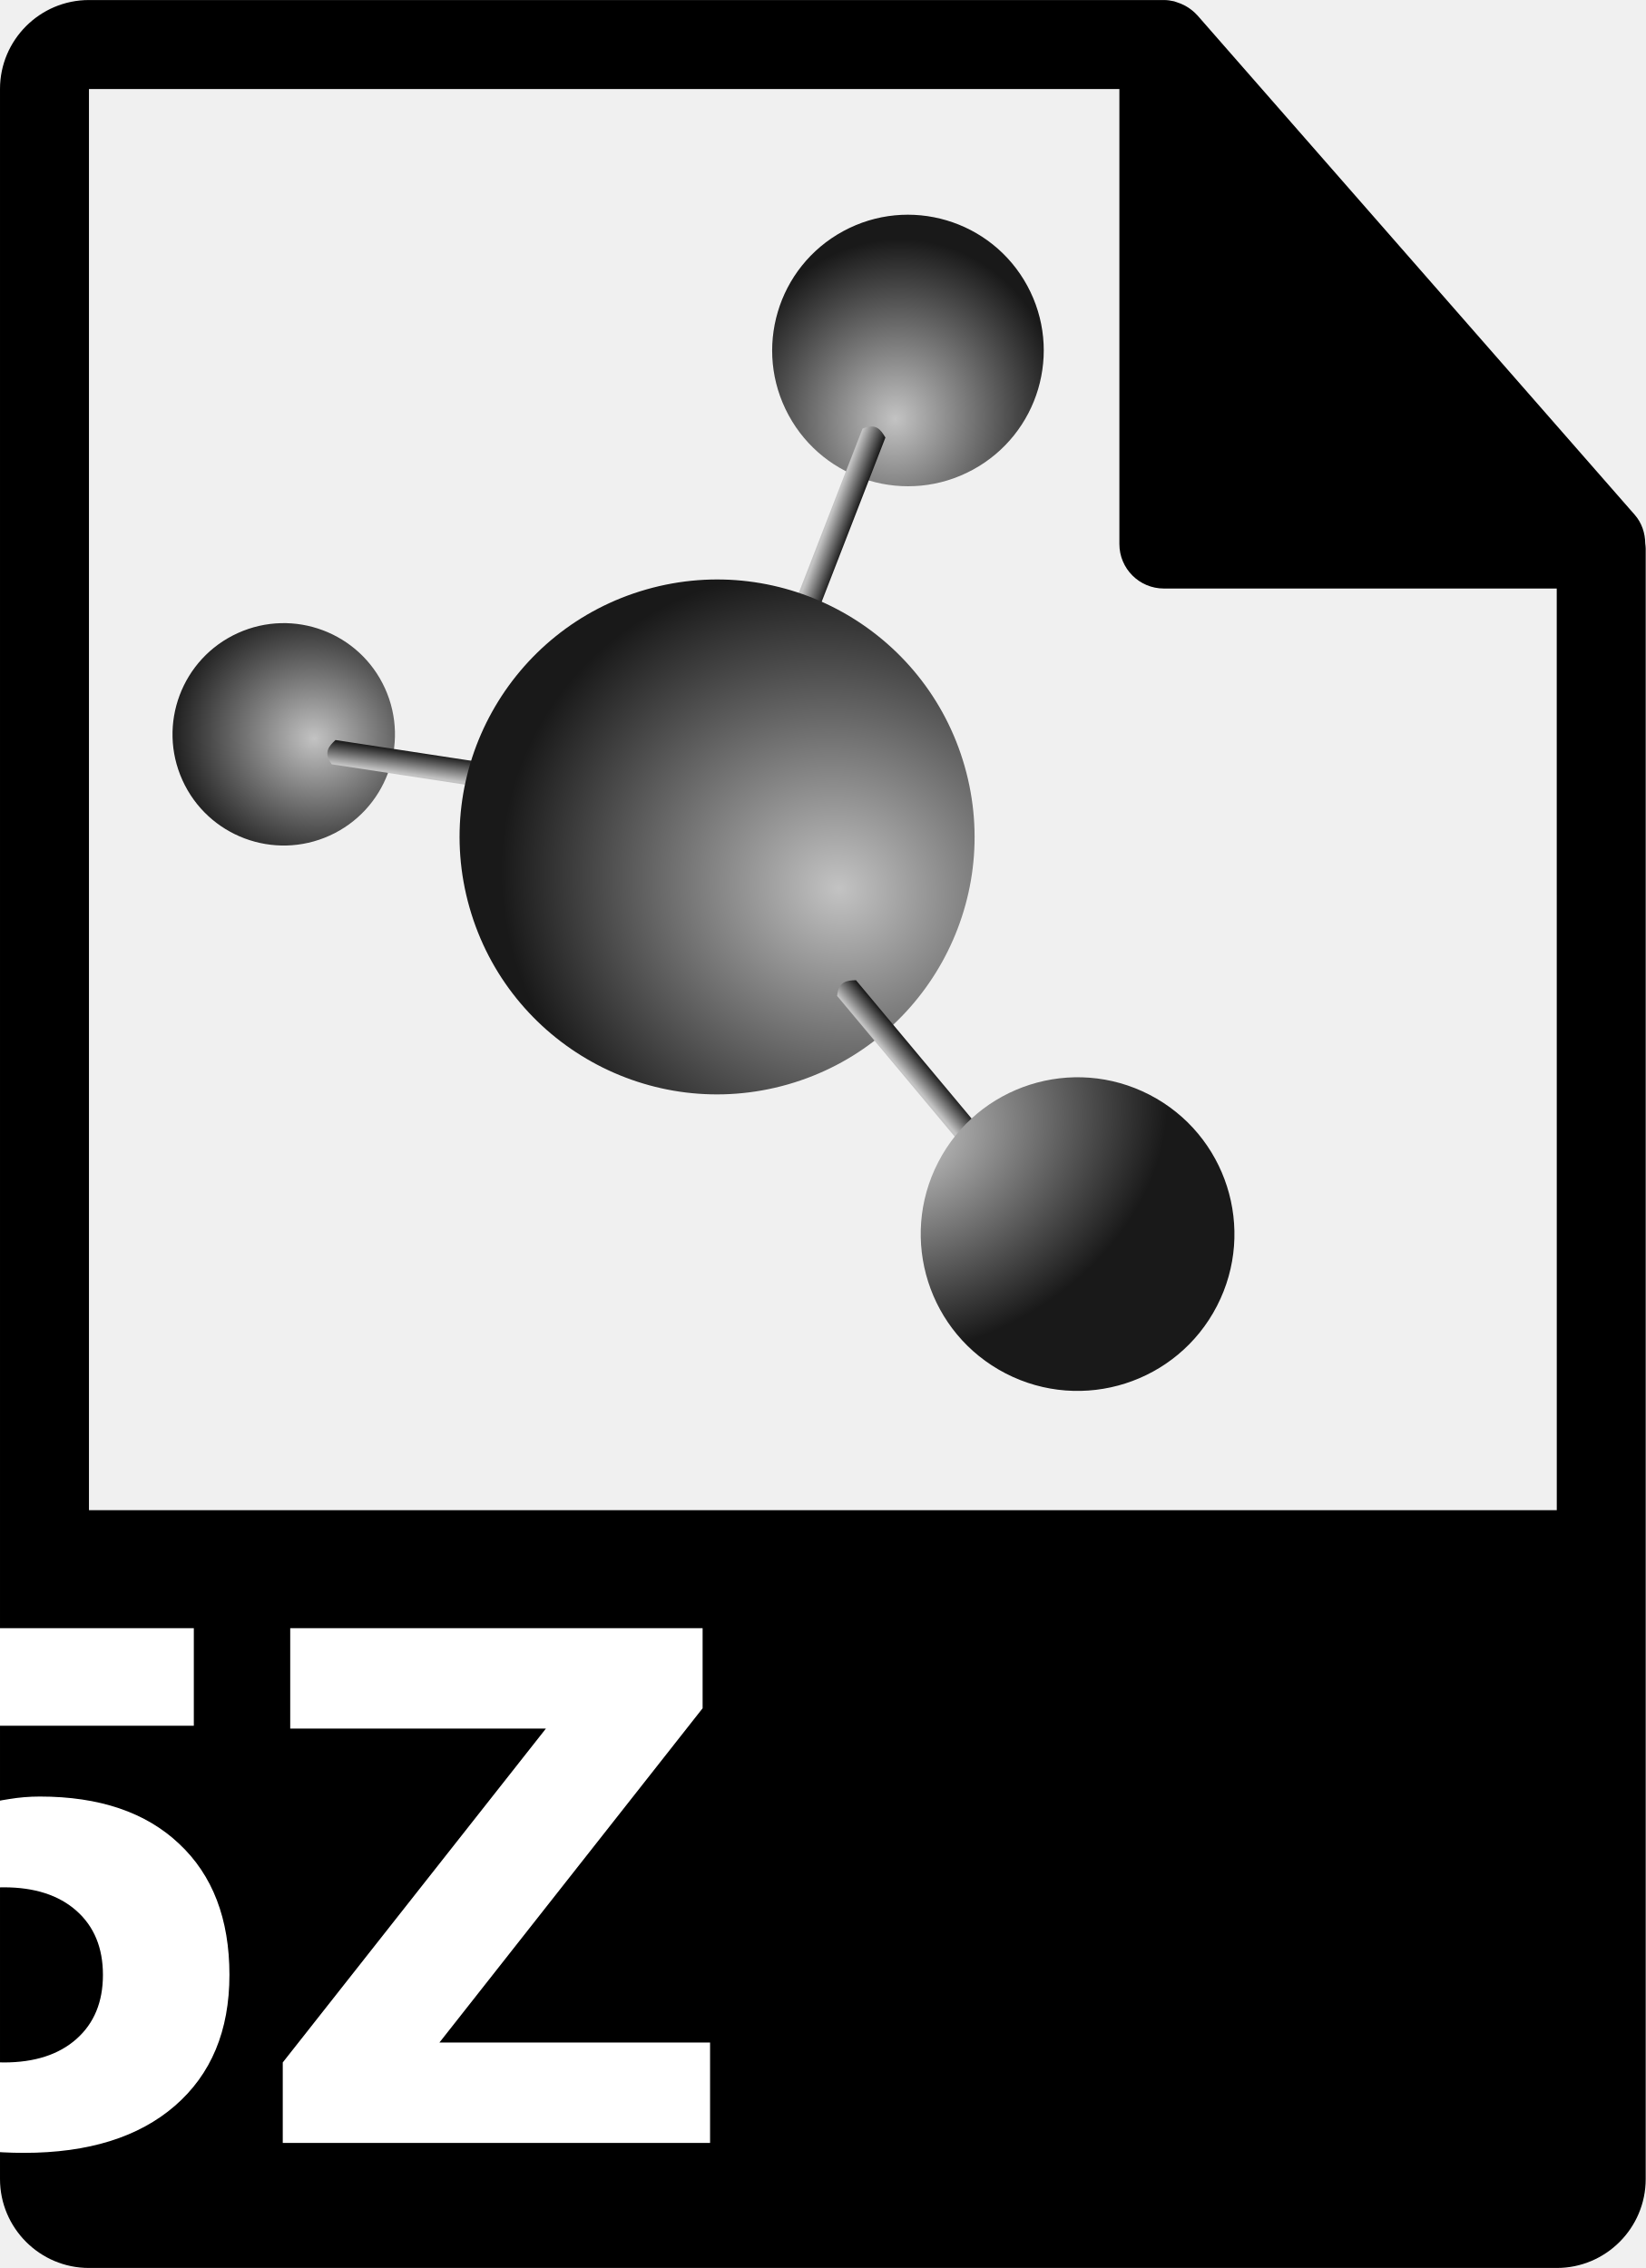
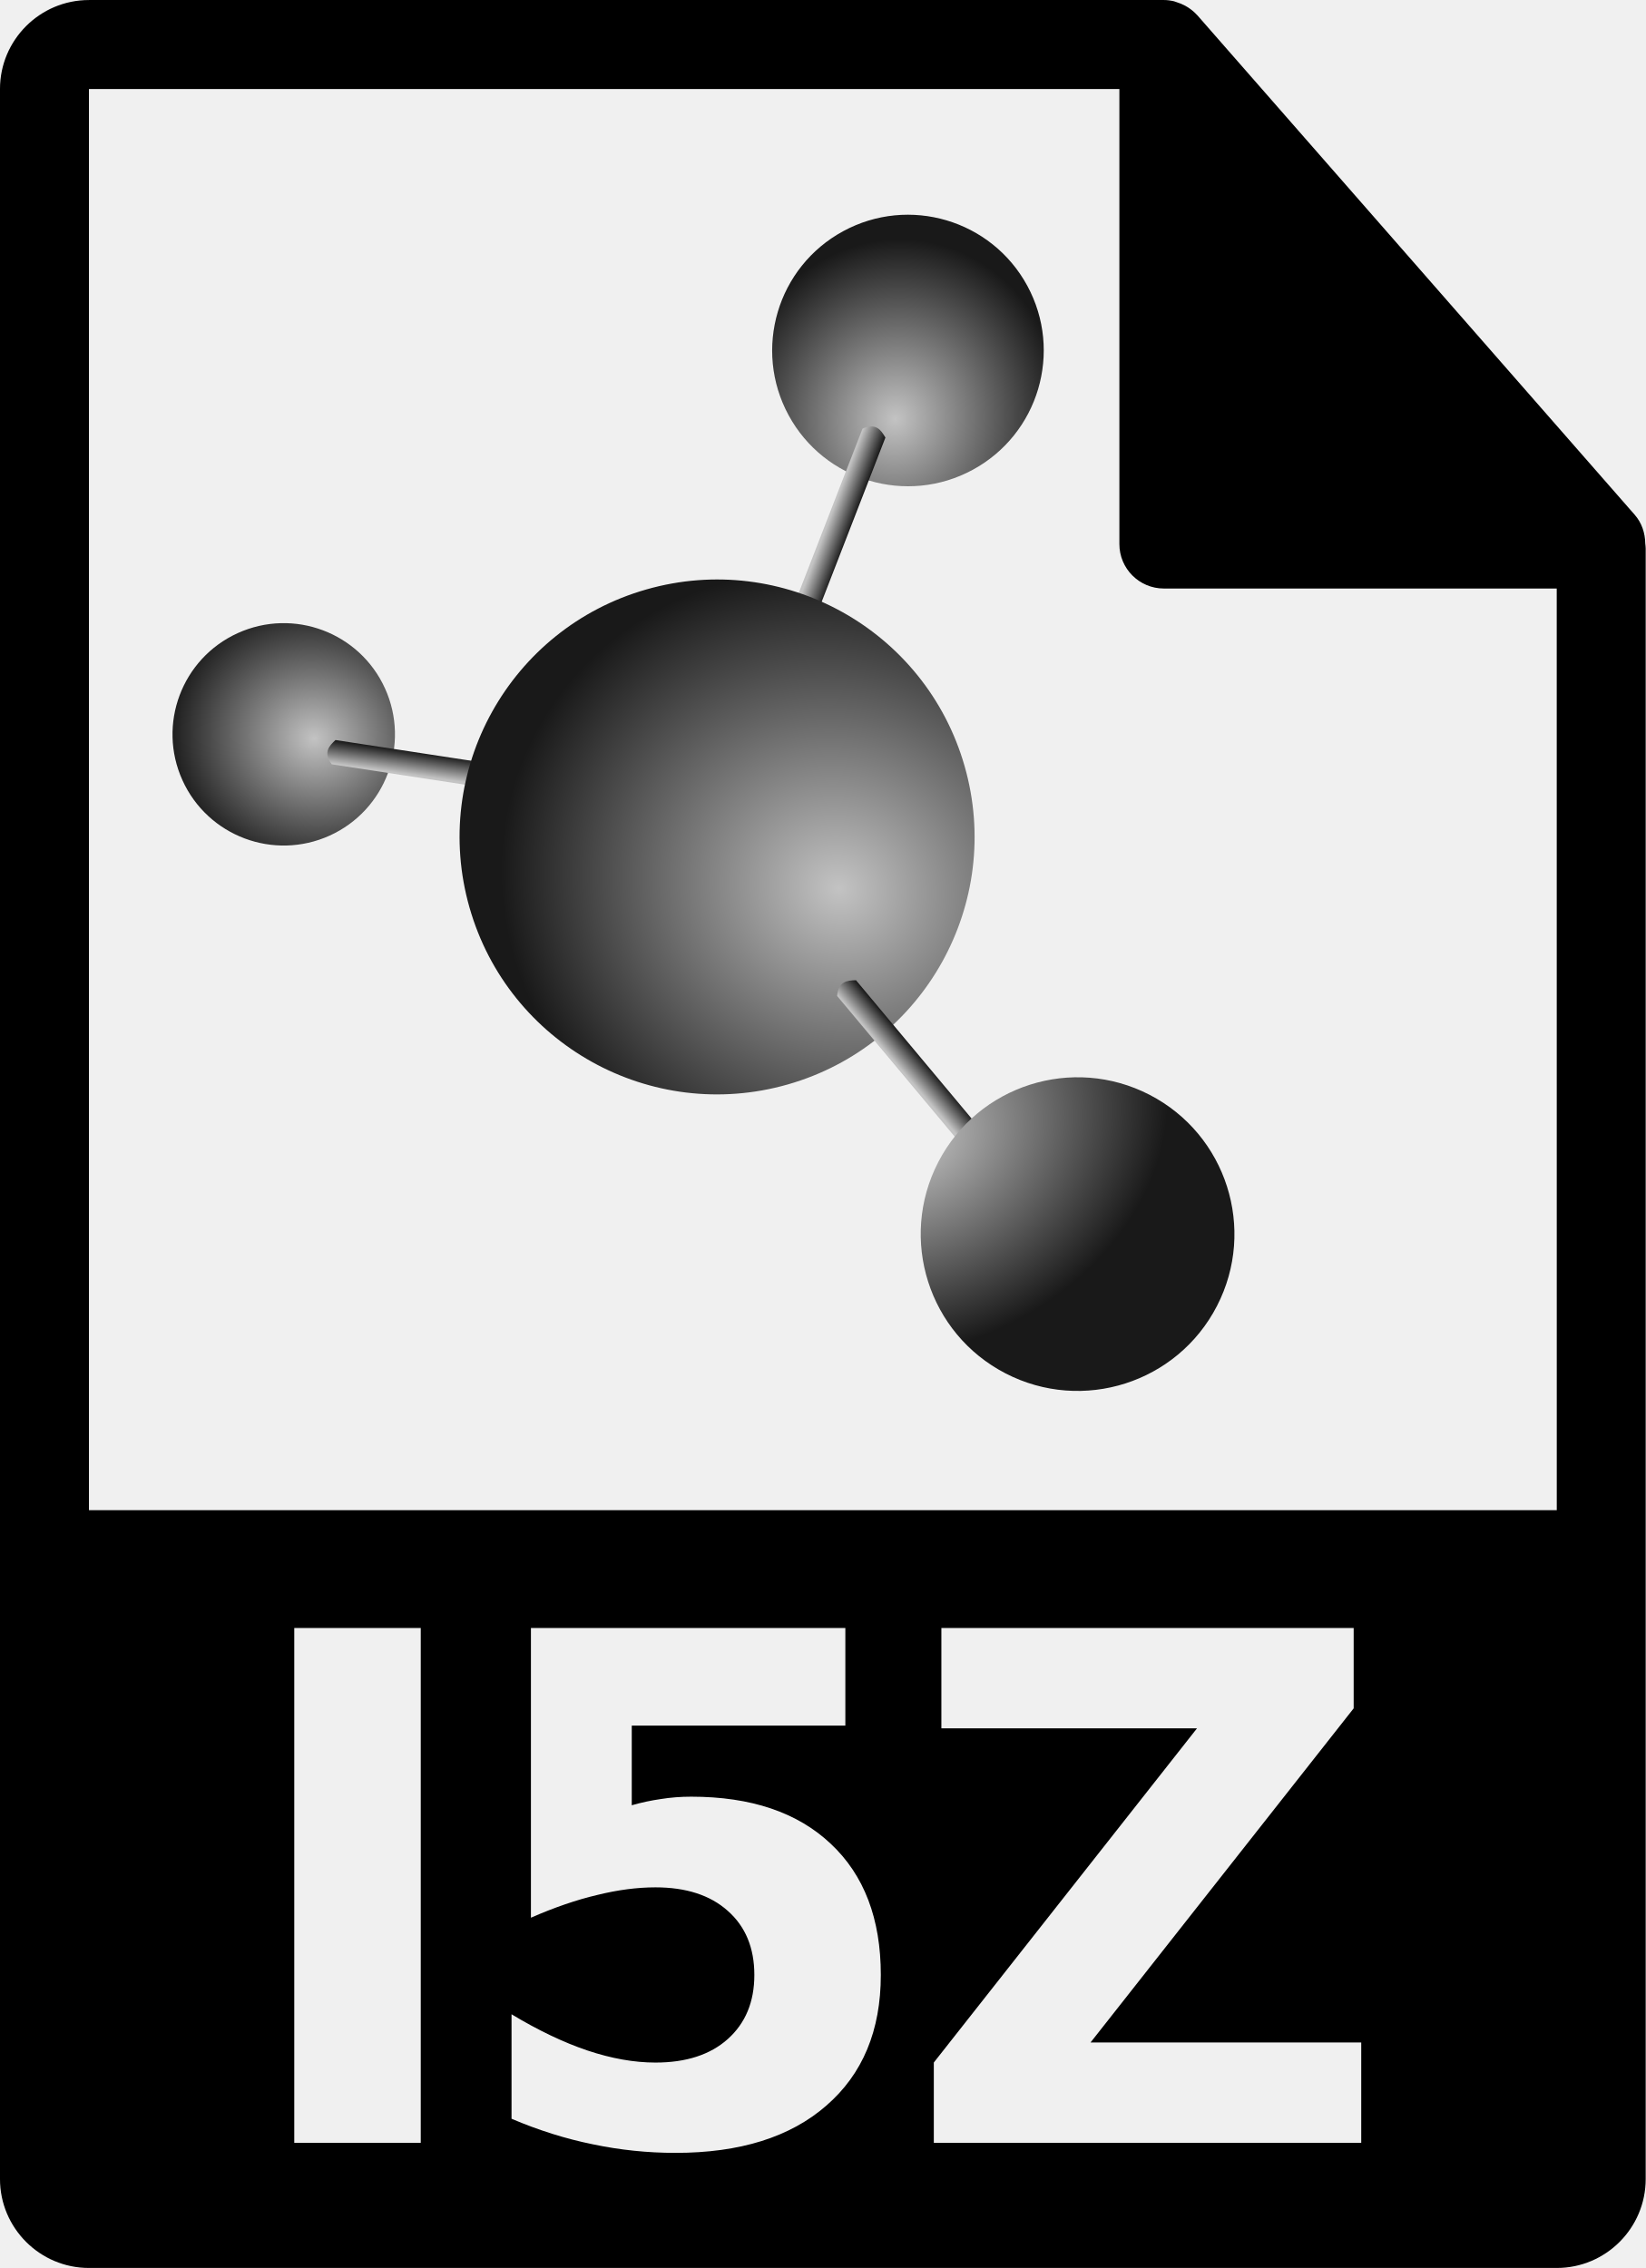
- <svg xmlns="http://www.w3.org/2000/svg" xmlns:xlink="http://www.w3.org/1999/xlink" width="20.884mm" height="28.787mm" viewBox="0 0 74 102" id="svg3788" version="1.1">
-   <defs id="defs3790">
-     <radialGradient xlink:href="#linearGradient3329" id="radialGradient4455" gradientUnits="userSpaceOnUse" gradientTransform="matrix(-1.035526,-0.8309884,0.7671591,-0.9559867,-689.4943,640.6258)" cx="-176.171" cy="406.014" fx="-176.171" fy="406.014" r="27.338" />
+ <svg xmlns="http://www.w3.org/2000/svg" xmlns:xlink="http://www.w3.org/1999/xlink" width="20.884mm" height="28.787mm" viewBox="0 0 74 102" id="svg6794" version="1.1">
+   <defs id="defs6796">
+     <radialGradient xlink:href="#linearGradient3329" id="radialGradient6318" gradientUnits="userSpaceOnUse" gradientTransform="matrix(-1.035526,-0.8309884,0.7671591,-0.9559867,-689.4943,640.6258)" cx="-176.171" cy="406.014" fx="-176.171" fy="406.014" r="27.338" />
    <linearGradient id="linearGradient3329">
      <stop style="stop-color:#c3c3c3;stop-opacity:1;" offset="0" id="stop3331" />
      <stop style="stop-color:#191919;stop-opacity:1;" offset="1" id="stop3333" />
    </linearGradient>
-     <linearGradient xlink:href="#linearGradient3329" id="linearGradient4457" gradientUnits="userSpaceOnUse" gradientTransform="matrix(0.797104,0.603842,-0.603842,0.797104,265.6411,330.5063)" x1="-350.883" y1="289.861" x2="-348.396" y2="289.835" />
-     <radialGradient xlink:href="#linearGradient3329" id="radialGradient4459" gradientUnits="userSpaceOnUse" gradientTransform="matrix(-1.035526,-0.8309884,0.7671591,-0.9559867,-689.4943,640.6258)" cx="-171.273" cy="406.722" fx="-171.273" fy="406.722" r="27.338" />
-     <linearGradient xlink:href="#linearGradient3329" id="linearGradient4461" gradientUnits="userSpaceOnUse" gradientTransform="matrix(0.4165567,-0.9091098,0.9091098,0.4165567,-362.7333,-73.41199)" x1="-350.883" y1="289.861" x2="-348.396" y2="289.835" />
-     <radialGradient xlink:href="#linearGradient3329" id="radialGradient4463" gradientUnits="userSpaceOnUse" gradientTransform="matrix(-1.035526,-0.8309884,0.7671591,-0.9559867,-689.4943,640.6258)" cx="-176.171" cy="406.014" fx="-176.171" fy="406.014" r="27.338" />
-     <linearGradient xlink:href="#linearGradient3329" id="linearGradient4465" gradientUnits="userSpaceOnUse" x1="-350.883" y1="289.861" x2="-348.396" y2="289.835" />
-     <radialGradient xlink:href="#linearGradient3329" id="radialGradient4467" gradientUnits="userSpaceOnUse" gradientTransform="matrix(-1.033903,-0.8330069,1.052388,-1.306193,-805.4428,783.0418)" cx="-185.646" cy="418.169" fx="-185.646" fy="418.169" r="27.338" />
+     <linearGradient xlink:href="#linearGradient3329" id="linearGradient6320" gradientUnits="userSpaceOnUse" gradientTransform="matrix(0.797104,0.603842,-0.603842,0.797104,265.6411,330.5063)" x1="-350.883" y1="289.861" x2="-348.396" y2="289.835" />
+     <radialGradient xlink:href="#linearGradient3329" id="radialGradient6322" gradientUnits="userSpaceOnUse" gradientTransform="matrix(-1.035526,-0.8309884,0.7671591,-0.9559867,-689.4943,640.6258)" cx="-171.273" cy="406.722" fx="-171.273" fy="406.722" r="27.338" />
+     <linearGradient xlink:href="#linearGradient3329" id="linearGradient6324" gradientUnits="userSpaceOnUse" gradientTransform="matrix(0.4165567,-0.9091098,0.9091098,0.4165567,-362.7333,-73.41199)" x1="-350.883" y1="289.861" x2="-348.396" y2="289.835" />
+     <radialGradient xlink:href="#linearGradient3329" id="radialGradient6326" gradientUnits="userSpaceOnUse" gradientTransform="matrix(-1.035526,-0.8309884,0.7671591,-0.9559867,-689.4943,640.6258)" cx="-176.171" cy="406.014" fx="-176.171" fy="406.014" r="27.338" />
+     <linearGradient xlink:href="#linearGradient3329" id="linearGradient6328" gradientUnits="userSpaceOnUse" x1="-350.883" y1="289.861" x2="-348.396" y2="289.835" />
+     <radialGradient xlink:href="#linearGradient3329" id="radialGradient6330" gradientUnits="userSpaceOnUse" gradientTransform="matrix(-1.033903,-0.8330069,1.052388,-1.306193,-805.4428,783.0418)" cx="-185.646" cy="418.169" fx="-185.646" fy="418.169" r="27.338" />
  </defs>
-   <g id="layer1" transform="translate(-335.0472,-475.1811)">
-     <g id="g4469" transform="translate(720.3192,145.4498)">
-       <g id="g4256" transform="translate(-411.2719,317.7253)">
-         <path id="path4258" d="M 99.98,36.45 C 99.974,35.982 99.826,35.52 99.505,35.155 L 79.838,12.69 C 79.834,12.684 79.828,12.682 79.822,12.676 79.705,12.545 79.57,12.437 79.426,12.342 79.383,12.314 79.34,12.289 79.295,12.264 79.168,12.196 79.037,12.14 78.9,12.099 78.863,12.088 78.83,12.073 78.793,12.063 78.643,12.028 78.49,12.006 78.334,12.006 l -48.334,0 c -2.205,0 -4,1.795 -4,4 l 0,94 c 0,2.206 1.795,4 4,4 l 66,0 c 2.207,0 4,-1.794 4,-4 l 0,-73.332 c 0,-0.075 -0.012,-0.15 -0.02,-0.224 z M 30,79.924 l 0,-63.917 46.334,0 0,20.466 c 0,1.104 0.895,2 2,2 l 17.666,0 0.002,41.451 z" />
-       </g>
-       <text transform="scale(0.9759698,1.024622)" id="text4260" y="415.865" x="-357.355" style="font-style:normal;font-weight:normal;font-size:35.965px;line-height:125%;font-family:Sans;letter-spacing:-1.1px;word-spacing:0px;fill:#ffffff;fill-opacity:1;stroke:none" xml:space="preserve">
-         <tspan style="font-style:normal;font-variant:normal;font-weight:bold;font-stretch:normal;font-size:31px;font-family:'DejaVu Sans';-inkscape-font-specification:'DejaVu Sans Bold';text-align:center;letter-spacing:-1.1px;text-anchor:middle" y="415.865" x="-357.905" id="tspan4262">I5Z</tspan>
-       </text>
-       <g id="g4439" transform="matrix(0.4071855,-0.1162744,0.1162744,0.4071855,-310.8841,186.6794)">
-         <circle r="27.338" cy="390.056" cx="-206.523" style="fill:url(#radialGradient4455);fill-opacity:1;stroke:none" id="path4441" transform="matrix(0.114715,0.5147466,-0.5147466,0.114715,45.28601,400.4214)" />
-         <path style="fill:url(#linearGradient4457);fill-opacity:1;stroke:none" d="m -186.107,345.519 c 1.539,-0.219 1.844,0.648 2.08,1.576 l -15.007,19.81 -2.08,-1.576 z" id="path4443" />
-         <circle r="27.338" cy="390.056" cx="-206.523" style="fill:url(#radialGradient4459);fill-opacity:1;stroke:none" id="path4445" transform="matrix(0.4272119,-0.06364025,0.06364025,0.4272119,-190.709,180.0805)" />
-         <path id="path4447" d="m -250.085,364.324 c -0.548,-1.455 0.233,-1.941 1.087,-2.372 l 22.593,10.352 -1.087,2.372 z" style="fill:url(#linearGradient4461);fill-opacity:1;stroke:none" />
-         <circle r="27.338" cy="390.056" cx="-206.523" transform="translate(-6.337334,-7.082902)" id="path4449" style="fill:url(#radialGradient4463);fill-opacity:1;stroke:none" />
-         <path id="path4451" d="m -351.025,284.752 c 1.095,-1.104 1.861,-0.597 2.609,0 l 0,24.852 -2.609,0 z" style="fill:url(#linearGradient4465);fill-opacity:1;stroke:none" transform="matrix(0.9139307,-0.4058702,0.4058702,0.9139307,0,0)" />
-         <circle r="27.338" cy="390.056" cx="-206.523" transform="matrix(-0.443749,-0.4173498,0.4173498,-0.443749,-442.0685,520.9388)" id="path4453" style="fill:url(#radialGradient4467);fill-opacity:1;stroke:none" />
+   <g id="layer1" transform="translate(-317.2857,-501.3622)">
+     <g transform="translate(756.0884,226.1942)" id="g6428">
+       <path id="path6296" d="m -434.803,275.168 c -2.205,0 -4,1.795 -4,4 l 0,94 c 0,2.206 1.795,4 4,4 l 66,0 c 2.207,0 4,-1.794 4,-4 l 0,-73.332 c 0,-0.075 -0.011,-0.149 -0.019,-0.223 -0.006,-0.468 -0.154,-0.93 -0.475,-1.295 l -19.668,-22.467 c -0.004,-0.006 -0.01,-0.008 -0.016,-0.014 -0.117,-0.131 -0.252,-0.239 -0.396,-0.334 -0.043,-0.028 -0.086,-0.053 -0.131,-0.078 -0.127,-0.068 -0.258,-0.123 -0.395,-0.164 -0.037,-0.011 -0.07,-0.027 -0.107,-0.037 -0.15,-0.035 -0.303,-0.057 -0.459,-0.057 l -48.334,0 z m 0,4.002 46.334,0 0,20.465 c 0,1.104 0.895,2 2,2 l 17.666,0 0.002,41.451 -66.002,0 0,-63.916 z m 9.232,69.217 5.688,0 0,23.154 -5.688,0 0,-23.154 z m 10.641,0 14.139,0 0,4.389 -9.604,0 0,3.582 c 0.433,-0.124 0.867,-0.217 1.301,-0.279 0.443,-0.072 0.9,-0.107 1.373,-0.107 2.689,0 4.782,0.707 6.279,2.123 1.497,1.406 2.246,3.372 2.246,5.895 0,2.502 -0.818,4.462 -2.453,5.879 -1.625,1.417 -3.886,2.123 -6.781,2.123 -1.251,0 -2.492,-0.128 -3.723,-0.387 -1.221,-0.248 -2.437,-0.631 -3.648,-1.148 l 0,-4.699 c 1.202,0.724 2.339,1.267 3.412,1.629 1.083,0.362 2.103,0.543 3.059,0.543 1.379,0 2.462,-0.352 3.25,-1.055 0.798,-0.713 1.197,-1.675 1.197,-2.885 0,-1.22 -0.4,-2.182 -1.197,-2.885 -0.788,-0.703 -1.871,-1.055 -3.25,-1.055 -0.817,0 -1.689,0.114 -2.615,0.342 -0.926,0.217 -1.921,0.558 -2.984,1.023 l 0,-13.027 z m 18.457,0 18.539,0 0,3.613 -11.832,15.027 12.172,0 0,4.514 -19.219,0 0,-3.613 11.834,-15.029 -11.494,0 0,-4.512 z" />
+       <g transform="matrix(0.4071855,-0.1162744,0.1162744,0.4071855,-364.4149,132.1165)" id="g6302">
+         <circle transform="matrix(0.114715,0.5147466,-0.5147466,0.114715,45.28601,400.4214)" id="path6304" style="fill:url(#radialGradient6318);fill-opacity:1;stroke:none" cx="-206.523" cy="390.056" r="27.338" />
+         <path id="path6306" d="m -186.107,345.519 c 1.539,-0.219 1.844,0.648 2.08,1.576 l -15.007,19.81 -2.08,-1.576 z" style="fill:url(#linearGradient6320);fill-opacity:1;stroke:none" />
+         <circle transform="matrix(0.4272119,-0.06364025,0.06364025,0.4272119,-190.709,180.0805)" id="path6308" style="fill:url(#radialGradient6322);fill-opacity:1;stroke:none" cx="-206.523" cy="390.056" r="27.338" />
+         <path style="fill:url(#linearGradient6324);fill-opacity:1;stroke:none" d="m -250.085,364.324 c -0.548,-1.455 0.233,-1.941 1.087,-2.372 l 22.593,10.352 -1.087,2.372 z" id="path6310" />
+         <circle style="fill:url(#radialGradient6326);fill-opacity:1;stroke:none" id="path6312" transform="translate(-6.337334,-7.082902)" cx="-206.523" cy="390.056" r="27.338" />
+         <path transform="matrix(0.9139307,-0.4058702,0.4058702,0.9139307,0,0)" style="fill:url(#linearGradient6328);fill-opacity:1;stroke:none" d="m -351.025,284.752 c 1.095,-1.104 1.861,-0.597 2.609,0 l 0,24.852 -2.609,0 z" id="path6314" />
+         <circle style="fill:url(#radialGradient6330);fill-opacity:1;stroke:none" id="path6316" transform="matrix(-0.443749,-0.4173498,0.4173498,-0.443749,-442.0685,520.9388)" cx="-206.523" cy="390.056" r="27.338" />
      </g>
    </g>
  </g>
</svg>
